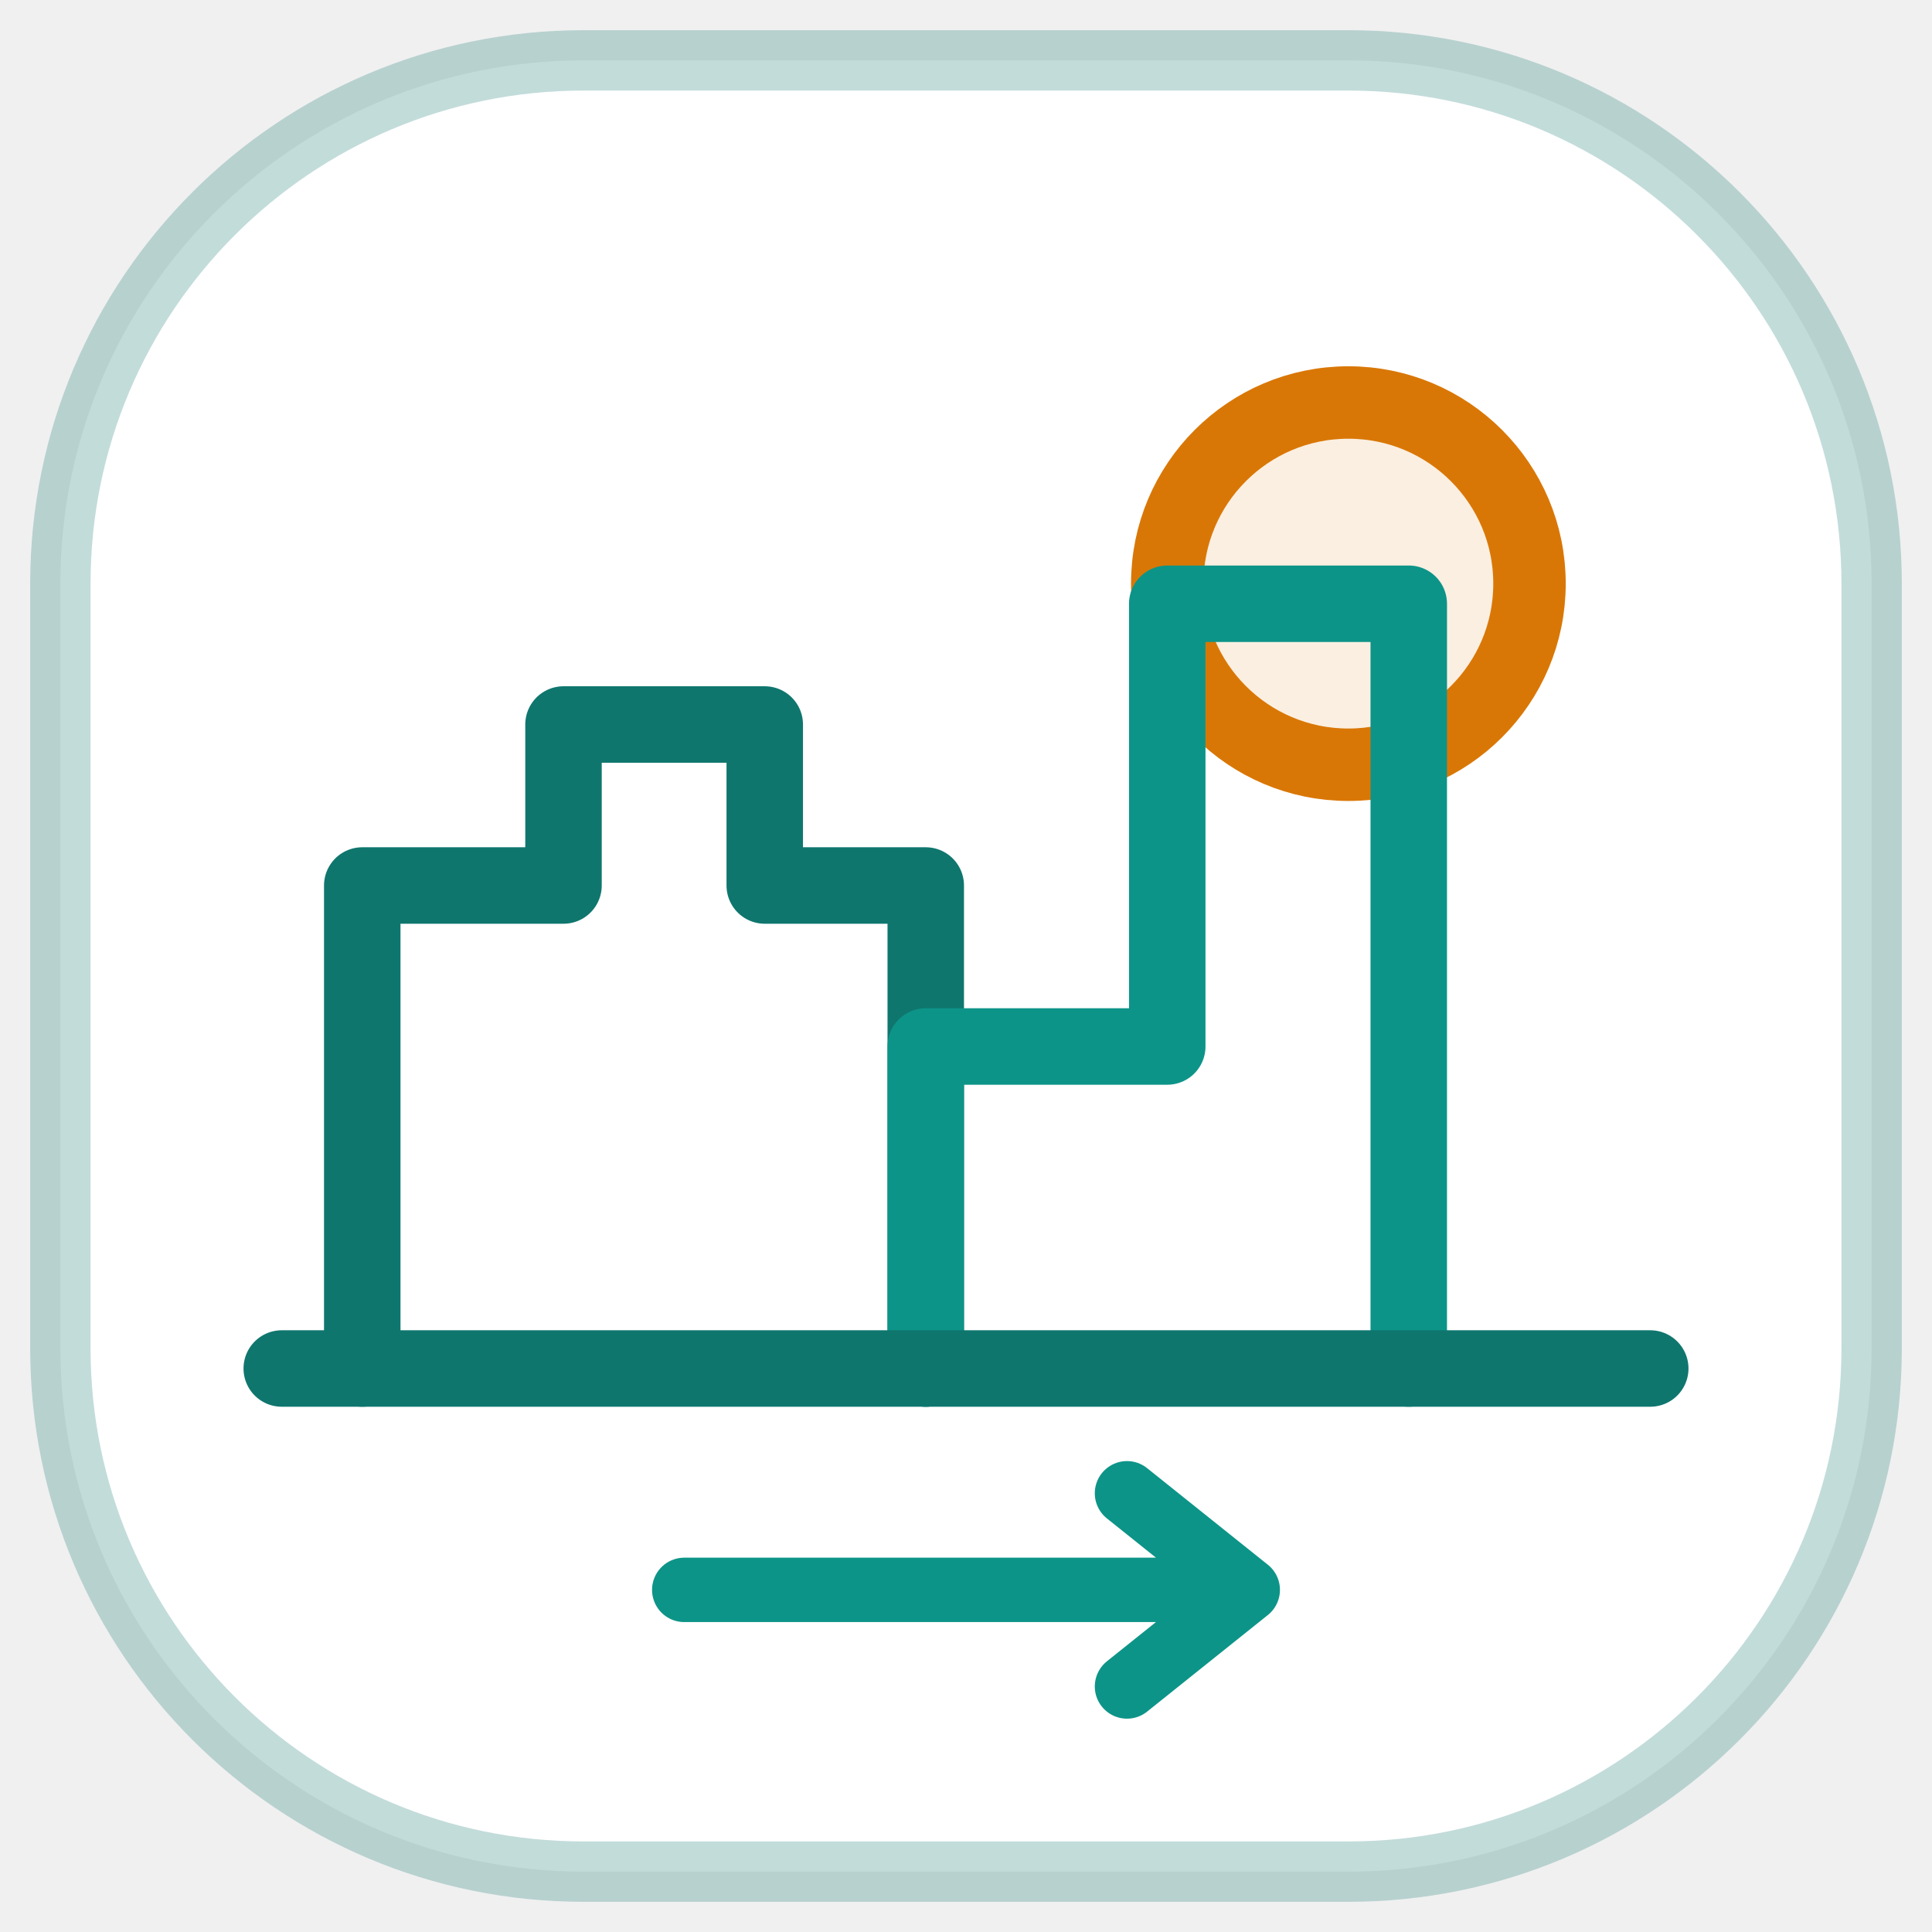
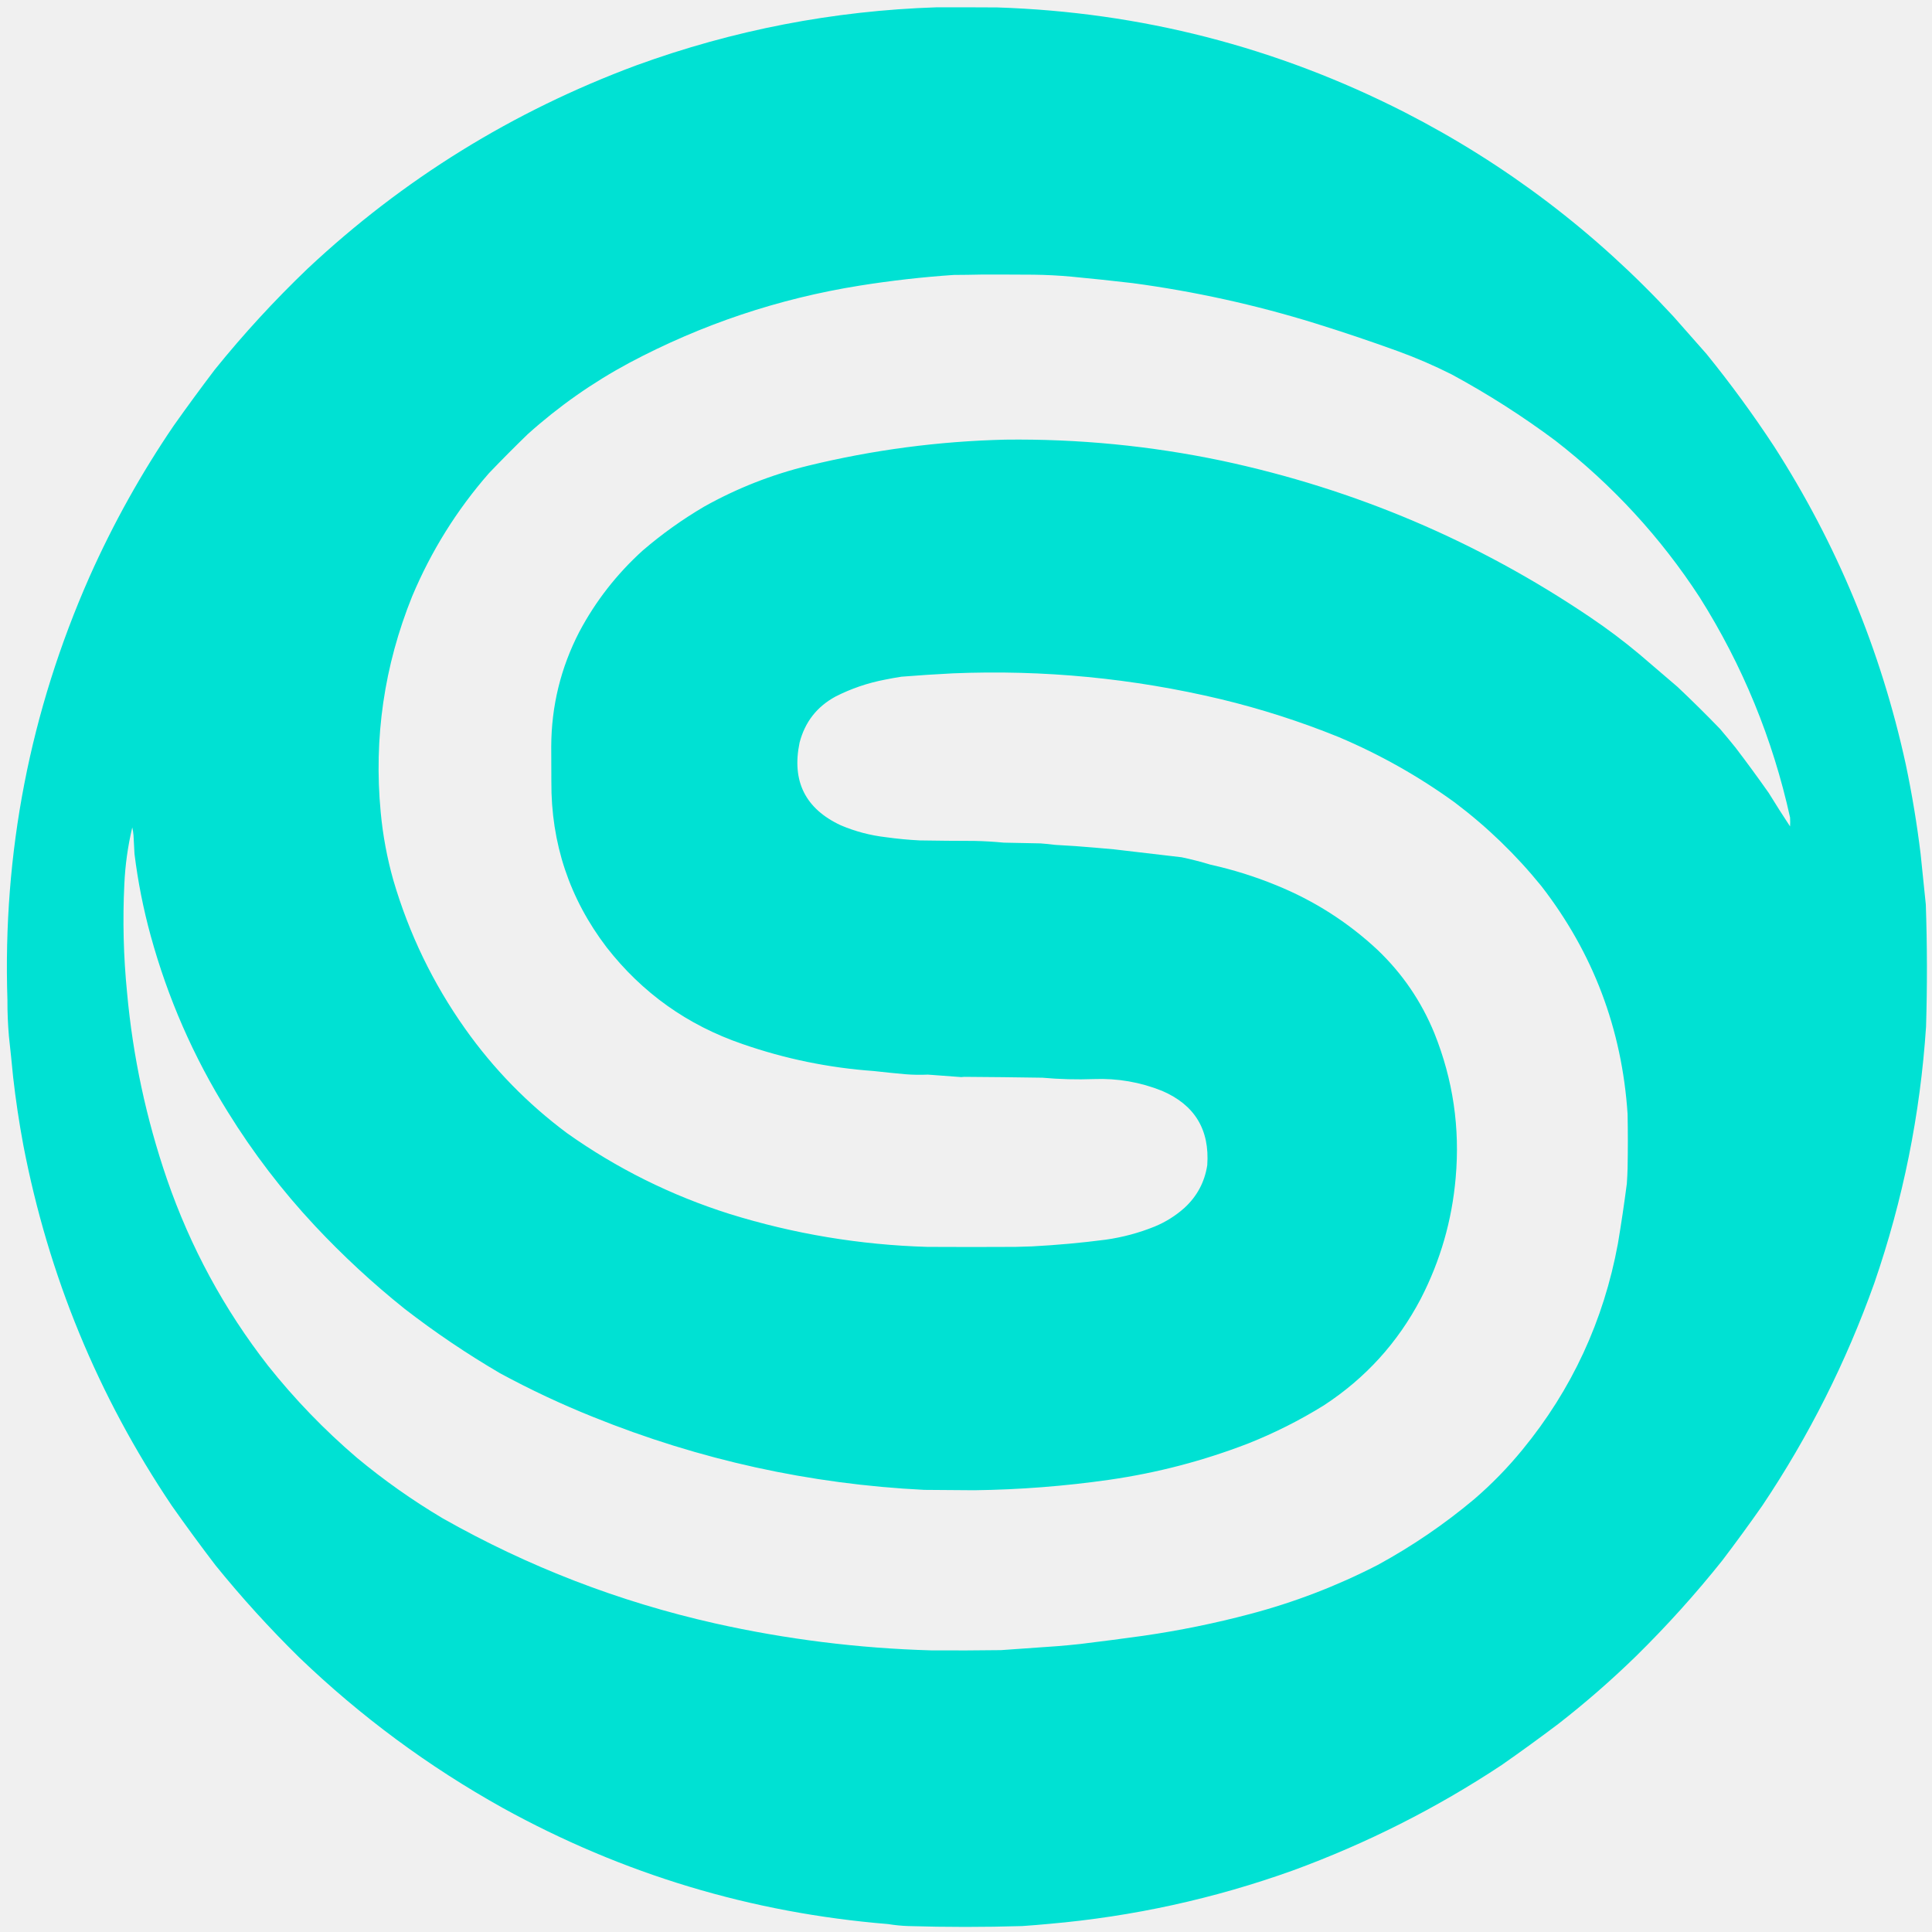
- <svg xmlns="http://www.w3.org/2000/svg" viewBox="0 0 48 48" fill="none" role="img" aria-label="Skyline Exchange logo">
-   <rect x="1.5" y="1.5" width="45" height="45" rx="13" fill="#FFFFFF" stroke="#0F766E" stroke-opacity="0.25" stroke-width="1.5" />
-   <circle cx="33.5" cy="14.5" r="4.5" stroke="#D97706" stroke-width="1.8" fill="rgba(217,119,6,0.12)" />
-   <path d="M9 34 V22 H14 V18 H19 V22 H23 V34" stroke="#0F766E" stroke-width="1.9" stroke-linecap="round" stroke-linejoin="round" />
-   <path d="M23 34 V26 H29 V15 H35 V34" stroke="#0D9488" stroke-width="1.9" stroke-linecap="round" stroke-linejoin="round" />
-   <path d="M7 34 H41" stroke="#0F766E" stroke-width="1.9" stroke-linecap="round" />
-   <path d="M13 39.5 H27 M27 39.5 l-3 -2.4 M27 39.5 l-3 2.4" stroke="#0D9488" stroke-width="1.6" stroke-linecap="round" stroke-linejoin="round" transform="translate(4,0)" />
+ <svg xmlns="http://www.w3.org/2000/svg" viewBox="1100 1100 7800 7800" role="img" aria-label="Skyline Exchange logo">
+   <path fill="#00E1D3" fill-rule="evenodd" clip-rule="evenodd" d="M 4881.5,1129.5 C 4962.83,1129.33 5044.17,1129.5 5125.5,1130C 5705.56,1148.76 6253.89,1289.76 6770.5,1553C 7180.23,1762.94 7541.73,2037.44 7855,2376.5C 7900,2427.5 7945,2478.5 7990,2529.5C 8086.85,2649.01 8177.52,2773.01 8262,2901.5C 8516.04,3296.76 8693.37,3724.76 8794,4185.5C 8819.21,4305.3 8839.21,4425.96 8854,4547.5C 8861,4615.5 8868,4683.5 8875,4751.5C 8880.66,4915.82 8880.99,5080.15 8876,5244.5C 8852.59,5599.24 8782.92,5944.57 8667,6280.5C 8553.17,6599.5 8402.5,6898.83 8215,7178.5C 8162.47,7253.56 8108.47,7327.56 8053,7400.5C 7944.97,7535.9 7828.81,7664.73 7704.5,7787C 7605.23,7883.63 7501.23,7974.3 7392.5,8059C 7316.9,8116.13 7240.23,8171.8 7162.5,8226C 6898.65,8400.6 6617.31,8542.6 6318.5,8652C 6000.83,8765.83 5673.83,8837.5 5337.5,8867C 5300.87,8870.44 5264.2,8873.44 5227.5,8876C 5073.83,8880.67 4920.17,8880.67 4766.5,8876C 4739.33,8875.08 4712.33,8872.41 4685.5,8868C 4132.91,8822.79 3614.25,8666.46 3129.5,8399C 2829.93,8232.15 2556.26,8029.82 2308.5,7792C 2188.28,7673.82 2075.45,7549.65 1970,7419.5C 1909.79,7340.62 1851.12,7260.62 1794,7179.5C 1495.42,6735.8 1295.42,6250.13 1194,5722.5C 1177.07,5631.66 1163.4,5540.32 1153,5448.5C 1147.69,5393.46 1142.03,5338.46 1136,5283.5C 1131.8,5234.93 1129.8,5186.26 1130,5137.5C 1110.62,4542.74 1220.95,3973.41 1461,3429.5C 1556.79,3214.49 1670.46,3010.49 1802,2817.5C 1855.78,2741.61 1910.78,2666.61 1967,2592.5C 2082.74,2449.06 2207.57,2313.23 2341.5,2185C 2727.14,1823.29 3169.47,1549.63 3668.5,1364C 4060.49,1221.3 4464.83,1143.13 4881.5,1129.5 Z M 5060.5,2208.5 C 5131.17,2208.33 5201.83,2208.5 5272.5,2209C 5323.94,2209.61 5375.28,2212.27 5426.5,2217C 5508.59,2224.74 5590.59,2233.41 5672.5,2243C 5922.38,2276.47 6167.72,2330.47 6408.5,2405C 6520.39,2439.79 6631.39,2477.12 6741.5,2517C 6816.7,2544.26 6890.03,2575.93 6961.5,2612C 7107.53,2691.13 7246.87,2780.13 7379.5,2879C 7609.58,3057.71 7803.75,3268.54 7962,3511.5C 8135.13,3786.09 8256.79,4082.43 8327,4400.5C 8327.67,4412.5 8327.67,4424.5 8327,4436.5C 8297.58,4392.01 8268.92,4347.01 8241,4301.5C 8197.49,4239.66 8152.83,4178.66 8107,4118.5C 8086.38,4092.88 8065.38,4067.54 8044,4042.5C 7988.11,3984.61 7930.94,3928.11 7872.5,3873C 7821.5,3829.33 7770.5,3785.67 7719.5,3742C 7656.05,3688.87 7590.05,3639.21 7521.5,3593C 7067.51,3285.78 6571.17,3074.78 6032.5,2960C 5744.26,2899.71 5452.93,2871.38 5158.5,2875C 4889.7,2881.39 4624.7,2916.39 4363.5,2980C 4215.88,3015.98 4075.88,3070.98 3943.5,3145C 3855.54,3196.63 3772.88,3255.63 3695.5,3322C 3590.61,3416.76 3505.11,3526.26 3439,3650.5C 3363.97,3795.61 3326.14,3949.94 3325.5,4113.5C 3325.55,4160.82 3325.72,4208.15 3326,4255.5C 3324.57,4504.55 3398.91,4727.55 3549,4924.5C 3692.75,5108.82 3875.58,5238.98 4097.5,5315C 4269.31,5374.76 4445.97,5411.1 4627.5,5424C 4670.12,5428.85 4712.78,5433.18 4755.5,5437C 4785.64,5439.41 4815.81,5439.91 4846,5438.5C 4890.82,5441.93 4935.66,5445.27 4980.5,5448.5C 4984.66,5448.14 4988.83,5447.81 4993,5447.5C 5098.17,5448.15 5203.33,5449.32 5308.5,5451C 5377.71,5457.22 5447.04,5459.05 5516.5,5456.5C 5611.59,5452.9 5703.25,5468.74 5791.5,5504C 5923.4,5560.65 5984.23,5660.82 5974,5804.5C 5963.34,5872.43 5932.84,5929.6 5882.5,5976C 5846.66,6008.12 5806.32,6033.45 5761.5,6052C 5697.72,6077.78 5631.72,6095.45 5563.5,6105C 5464.85,6117.8 5365.85,6126.8 5266.5,6132C 5244.51,6132.87 5222.51,6133.54 5200.5,6134C 5081.5,6134.67 4962.5,6134.67 4843.5,6134C 4571.42,6125.99 4305.42,6081.65 4045.5,6001C 3809.09,5926.13 3590.42,5817.46 3389.5,5675C 3229.93,5556.1 3092.76,5415.6 2978,5253.5C 2848.18,5070.31 2751.51,4870.31 2688,4653.5C 2662.65,4563.73 2645.65,4472.39 2637,4379.5C 2608.61,4078.49 2650.95,3787.82 2764,3507.5C 2840.93,3324.48 2944.27,3158.81 3074,3010.5C 3125.14,2957.03 3177.3,2904.53 3230.5,2853C 3355.54,2740.66 3492.2,2644.66 3640.5,2565C 3933.24,2409.31 4243.58,2305.31 4571.5,2253C 4697.19,2232.96 4823.53,2218.63 4950.5,2210C 4987.34,2209.83 5024,2209.33 5060.5,2208.5 Z M 4946.5,3818.5 C 5312.37,3803.29 5673.37,3838.12 6029.5,3923C 6192.05,3962.18 6350.72,4013.18 6505.5,4076C 6672.2,4146.64 6828.2,4234.64 6973.5,4340C 7103.56,4438.05 7220.06,4550.55 7323,4677.5C 7532.23,4947.72 7648.23,5254.38 7671,5597.5C 7672.44,5670.5 7672.44,5743.5 7671,5816.5C 7670.41,5837.19 7669.41,5857.85 7668,5878.5C 7657.49,5959.39 7645.49,6040.06 7632,6120.5C 7574.49,6432.43 7445.82,6710.1 7246,6953.5C 7187.34,7025.16 7122.84,7091.33 7052.5,7152C 6931.52,7253.52 6801.52,7342.19 6662.5,7418C 6498.14,7502.68 6326.48,7568.68 6147.5,7616C 6005.55,7653.66 5861.88,7682.99 5716.5,7704C 5632.26,7715.73 5547.93,7726.73 5463.5,7737C 5431.88,7740.48 5400.21,7743.48 5368.5,7746C 5292.83,7751.29 5217.16,7756.62 5141.5,7762C 5047.5,7763.31 4953.5,7763.64 4859.5,7763C 4564.98,7754.64 4273.98,7718.31 3986.5,7654C 3598.88,7566.7 3232.55,7425.37 2887.5,7230C 2765.34,7157.43 2649.68,7075.76 2540.5,6985C 2408.87,6872.38 2289.37,6748.55 2182,6613.5C 2004.84,6386.28 1868.84,6135.28 1774,5860.5C 1690.13,5616.01 1636.46,5365.01 1613,5107.5C 1598.52,4961.77 1594.86,4815.77 1602,4669.5C 1605.48,4592.15 1616.15,4515.82 1634,4440.5C 1636.48,4451.01 1638.15,4461.67 1639,4472.5C 1640.64,4497.48 1641.97,4522.48 1643,4547.5C 1656.71,4658.72 1678.38,4768.39 1708,4876.5C 1777.38,5129.77 1881.38,5367.43 2020,5589.5C 2121.67,5753.88 2238.67,5906.88 2371,6048.5C 2484.21,6169.41 2605.05,6281.25 2733.5,6384C 2856.13,6478.84 2984.46,6565.5 3118.5,6644C 3240.76,6710.29 3366.42,6769.29 3495.5,6821C 3924.11,6994.06 4369.44,7092.06 4831.5,7115C 4898.67,7115.3 4965.84,7115.8 5033,7116.5C 5216.42,7114.2 5398.92,7100.03 5580.5,7074C 5772.08,7046.27 5958.08,6997.61 6138.5,6928C 6245.28,6885.61 6347.28,6834.28 6444.5,6774C 6612.47,6664.38 6742.97,6520.88 6836,6343.5C 6915.16,6189.88 6962.16,6026.88 6977,5854.5C 6994.83,5653.15 6966.16,5458.81 6891,5271.5C 6838.19,5142.4 6761.35,5029.9 6660.5,4934C 6540.94,4822.61 6404.94,4735.95 6252.5,4674C 6166.57,4638.77 6078.24,4611.1 5987.5,4591C 5948.95,4579.28 5909.95,4569.28 5870.5,4561C 5779.49,4550.42 5688.49,4539.75 5597.5,4529C 5545.86,4524.24 5494.2,4519.91 5442.5,4516C 5415.16,4514.4 5387.83,4512.73 5360.5,4511C 5340.55,4508.44 5320.55,4506.44 5300.5,4505C 5251.17,4503.96 5201.84,4502.96 5152.5,4502C 5112.92,4498.16 5073.26,4495.83 5033.5,4495C 4960.16,4494.89 4886.83,4494.23 4813.5,4493C 4767.64,4490.71 4721.97,4486.38 4676.5,4480C 4613.47,4472.74 4552.8,4456.74 4494.5,4432C 4351.35,4365.2 4295.85,4254.04 4328,4098.5C 4349.59,4015.06 4398.09,3952.89 4473.5,3912C 4536.57,3879.97 4602.91,3857.31 4672.5,3844C 4694.74,3839.46 4717.07,3835.46 4739.5,3832C 4808.6,3826.49 4877.6,3821.99 4946.5,3818.5 Z" />
</svg>
